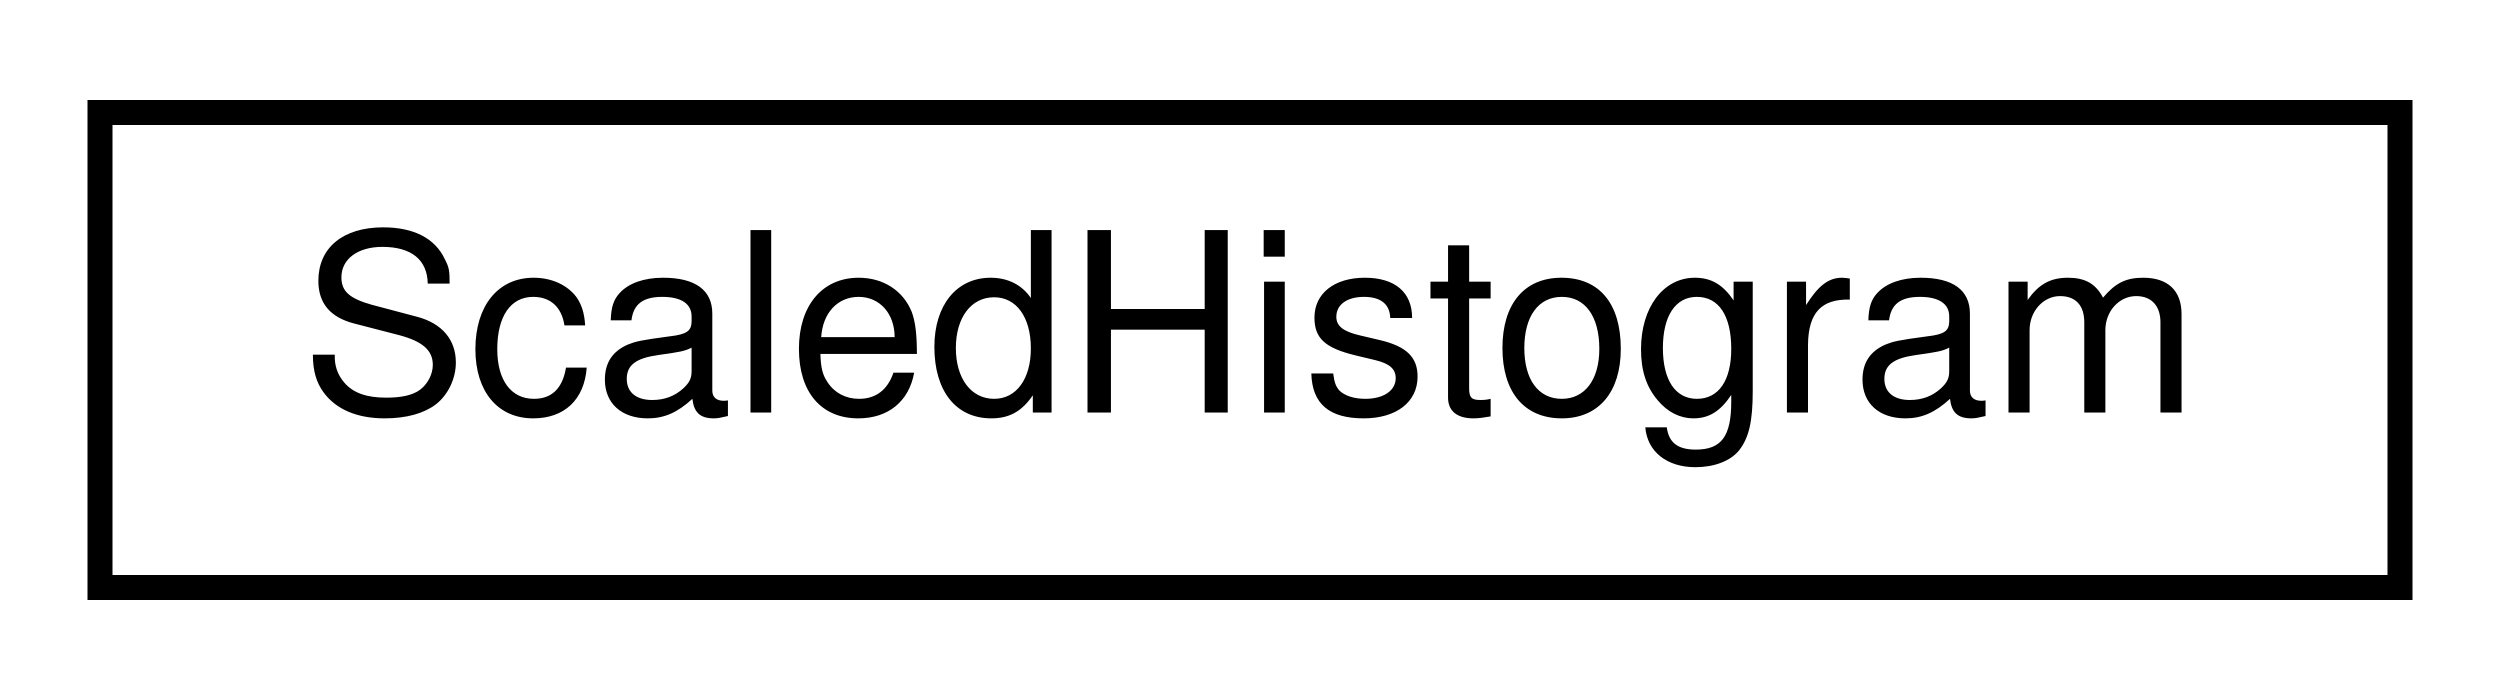
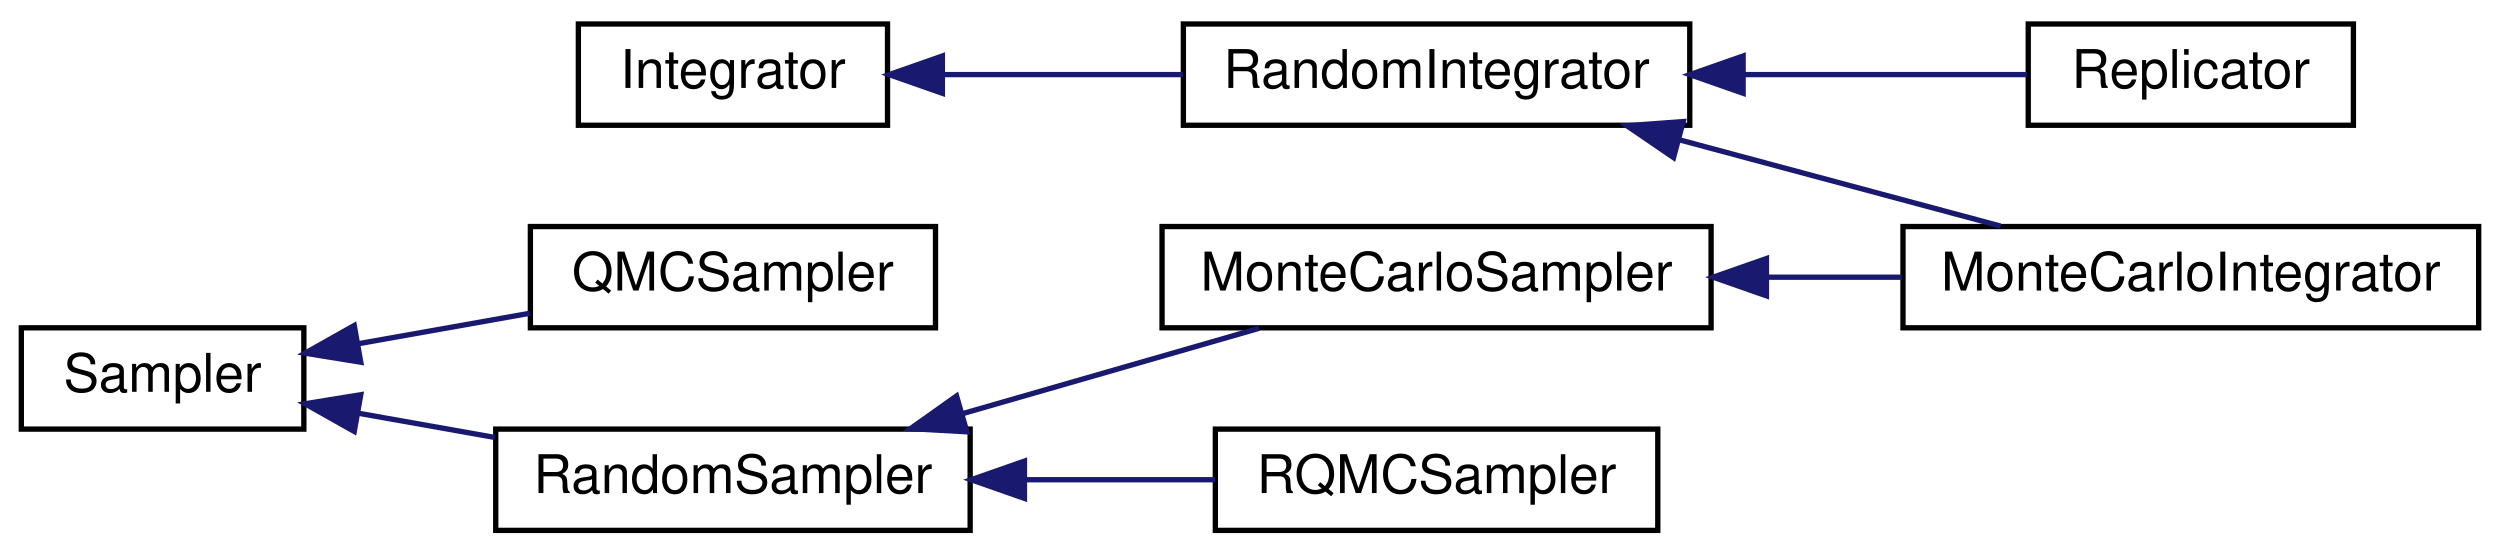
- <svg xmlns="http://www.w3.org/2000/svg" xmlns:xlink="http://www.w3.org/1999/xlink" width="100pt" height="28pt" viewBox="0.00 0.00 100.00 28.00">
-   <g id="graph0" class="graph" transform="scale(1 1) rotate(0) translate(4 24)">
+ <svg xmlns="http://www.w3.org/2000/svg" xmlns:xlink="http://www.w3.org/1999/xlink" width="469pt" height="104pt" viewBox="0.00 0.00 469.00 104.00">
+   <g id="graph0" class="graph" transform="scale(1 1) rotate(0) translate(4 100)">
    <g id="node1" class="node">
      <g id="a_node1">
-         <a xlink:href="classumontreal_1_1ssj_1_1stat_1_1ScaledHistogram.html" target="_top" xlink:title="This class provides histograms for which the bin counts (heights of rectangles) are replaced by real-...">
-           <polygon fill="none" stroke="#000000" points="0,-.5 0,-19.5 92,-19.5 92,-.5 0,-.5" />
-           <text text-anchor="middle" x="46" y="-7.5" font-family="Helvetica,sans-Serif" font-size="10.00" fill="#000000">ScaledHistogram</text>
+         <a xlink:href="interfaceumontreal_1_1ssj_1_1mcqmctools_1_1anova_1_1Integrator.html" target="_top" xlink:title="Integrator">
+           <polygon fill="none" stroke="#000000" points="104.5,-76.5 104.5,-95.5 162.5,-95.5 162.5,-76.5 104.5,-76.5" />
+           <text text-anchor="middle" x="133.5" y="-83.5" font-family="Helvetica,sans-Serif" font-size="10.00" fill="#000000">Integrator</text>
        </a>
      </g>
    </g>
+     <g id="node2" class="node">
+       <g id="a_node2">
+         <a xlink:href="interfaceumontreal_1_1ssj_1_1mcqmctools_1_1anova_1_1RandomIntegrator.html" target="_top" xlink:title="RandomIntegrator">
+           <polygon fill="none" stroke="#000000" points="218,-76.5 218,-95.5 313,-95.5 313,-76.5 218,-76.5" />
+           <text text-anchor="middle" x="265.5" y="-83.5" font-family="Helvetica,sans-Serif" font-size="10.00" fill="#000000">RandomIntegrator</text>
+         </a>
+       </g>
+     </g>
+     <g id="edge1" class="edge">
+       <path fill="none" stroke="#191970" d="M173.134,-86C187.213,-86 203.207,-86 217.883,-86" />
+       <polygon fill="#191970" stroke="#191970" points="172.795,-82.5 162.795,-86 172.795,-89.5 172.795,-82.5" />
+     </g>
+     <g id="node3" class="node">
+       <g id="a_node3">
+         <a xlink:href="classumontreal_1_1ssj_1_1mcqmctools_1_1anova_1_1MonteCarloIntegrator.html" target="_top" xlink:title="MonteCarloIntegrator">
+           <polygon fill="none" stroke="#000000" points="353,-38.5 353,-57.5 461,-57.5 461,-38.5 353,-38.5" />
+           <text text-anchor="middle" x="407" y="-45.5" font-family="Helvetica,sans-Serif" font-size="10.00" fill="#000000">MonteCarloIntegrator</text>
+         </a>
+       </g>
+     </g>
+     <g id="edge2" class="edge">
+       <path fill="none" stroke="#191970" d="M311.101,-73.754C330.605,-68.516 353.04,-62.491 371.305,-57.586" />
+       <polygon fill="#191970" stroke="#191970" points="309.956,-70.437 301.206,-76.411 311.772,-77.198 309.956,-70.437" />
+     </g>
+     <g id="node4" class="node">
+       <g id="a_node4">
+         <a xlink:href="classumontreal_1_1ssj_1_1mcqmctools_1_1anova_1_1Replicator.html" target="_top" xlink:title="Replicator class. ">
+           <polygon fill="none" stroke="#000000" points="376.5,-76.5 376.5,-95.5 437.5,-95.5 437.5,-76.5 376.5,-76.5" />
+           <text text-anchor="middle" x="407" y="-83.5" font-family="Helvetica,sans-Serif" font-size="10.00" fill="#000000">Replicator</text>
+         </a>
+       </g>
+     </g>
+     <g id="edge3" class="edge">
+       <path fill="none" stroke="#191970" d="M323.24,-86C341.406,-86 360.757,-86 376.277,-86" />
+       <polygon fill="#191970" stroke="#191970" points="323.011,-82.5 313.011,-86 323.011,-89.5 323.011,-82.5" />
+     </g>
+     <g id="node5" class="node">
+       <g id="a_node5">
+         <a xlink:href="interfaceumontreal_1_1ssj_1_1mcqmctools_1_1anova_1_1Sampler.html" target="_top" xlink:title="Sampler">
+           <polygon fill="none" stroke="#000000" points="0,-19.5 0,-38.5 53,-38.5 53,-19.5 0,-19.5" />
+           <text text-anchor="middle" x="26.5" y="-26.5" font-family="Helvetica,sans-Serif" font-size="10.00" fill="#000000">Sampler</text>
+         </a>
+       </g>
+     </g>
+     <g id="node6" class="node">
+       <g id="a_node6">
+         <a xlink:href="classumontreal_1_1ssj_1_1mcqmctools_1_1anova_1_1QMCSampler.html" target="_top" xlink:title="QMC sampler. ">
+           <polygon fill="none" stroke="#000000" points="95.5,-38.5 95.5,-57.5 171.5,-57.5 171.5,-38.5 95.5,-38.5" />
+           <text text-anchor="middle" x="133.5" y="-45.5" font-family="Helvetica,sans-Serif" font-size="10.00" fill="#000000">QMCSampler</text>
+         </a>
+       </g>
+     </g>
+     <g id="edge4" class="edge">
+       <path fill="none" stroke="#191970" d="M63.234,-35.523C73.623,-37.368 84.95,-39.379 95.417,-41.238" />
+       <polygon fill="#191970" stroke="#191970" points="63.682,-32.048 53.225,-33.745 62.459,-38.94 63.682,-32.048" />
+     </g>
+     <g id="node7" class="node">
+       <g id="a_node7">
+         <a xlink:href="interfaceumontreal_1_1ssj_1_1mcqmctools_1_1anova_1_1RandomSampler.html" target="_top" xlink:title="RandomSampler">
+           <polygon fill="none" stroke="#000000" points="89,-.5 89,-19.5 178,-19.5 178,-.5 89,-.5" />
+           <text text-anchor="middle" x="133.5" y="-7.5" font-family="Helvetica,sans-Serif" font-size="10.00" fill="#000000">RandomSampler</text>
+         </a>
+       </g>
+     </g>
+     <g id="edge5" class="edge">
+       <path fill="none" stroke="#191970" d="M63.266,-22.471C71.494,-21.01 80.309,-19.445 88.819,-17.934" />
+       <polygon fill="#191970" stroke="#191970" points="62.459,-19.06 53.225,-24.255 63.682,-25.952 62.459,-19.06" />
+     </g>
+     <g id="node8" class="node">
+       <g id="a_node8">
+         <a xlink:href="classumontreal_1_1ssj_1_1mcqmctools_1_1anova_1_1MonteCarloSampler.html" target="_top" xlink:title="Monte Carlo sampler. ">
+           <polygon fill="none" stroke="#000000" points="214,-38.5 214,-57.5 317,-57.5 317,-38.5 214,-38.5" />
+           <text text-anchor="middle" x="265.5" y="-45.5" font-family="Helvetica,sans-Serif" font-size="10.00" fill="#000000">MonteCarloSampler</text>
+         </a>
+       </g>
+     </g>
+     <g id="edge6" class="edge">
+       <path fill="none" stroke="#191970" d="M176.541,-22.391C194.618,-27.595 215.32,-33.554 232.202,-38.414" />
+       <polygon fill="#191970" stroke="#191970" points="177.387,-18.992 166.809,-19.589 175.451,-25.719 177.387,-18.992" />
+     </g>
+     <g id="node9" class="node">
+       <g id="a_node9">
+         <a xlink:href="classumontreal_1_1ssj_1_1mcqmctools_1_1anova_1_1RQMCSampler.html" target="_top" xlink:title="QMC sampler. ">
+           <polygon fill="none" stroke="#000000" points="224,-.5 224,-19.5 307,-19.5 307,-.5 224,-.5" />
+           <text text-anchor="middle" x="265.5" y="-7.5" font-family="Helvetica,sans-Serif" font-size="10.00" fill="#000000">RQMCSampler</text>
+         </a>
+       </g>
+     </g>
+     <g id="edge8" class="edge">
+       <path fill="none" stroke="#191970" d="M188.462,-10C200.34,-10 212.71,-10 223.972,-10" />
+       <polygon fill="#191970" stroke="#191970" points="188.189,-6.5 178.189,-10 188.189,-13.5 188.189,-6.5" />
+     </g>
+     <g id="edge7" class="edge">
+       <path fill="none" stroke="#191970" d="M327.52,-48C335.923,-48 344.492,-48 352.745,-48" />
+       <polygon fill="#191970" stroke="#191970" points="327.386,-44.5 317.386,-48 327.386,-51.5 327.386,-44.5" />
+     </g>
  </g>
</svg>
